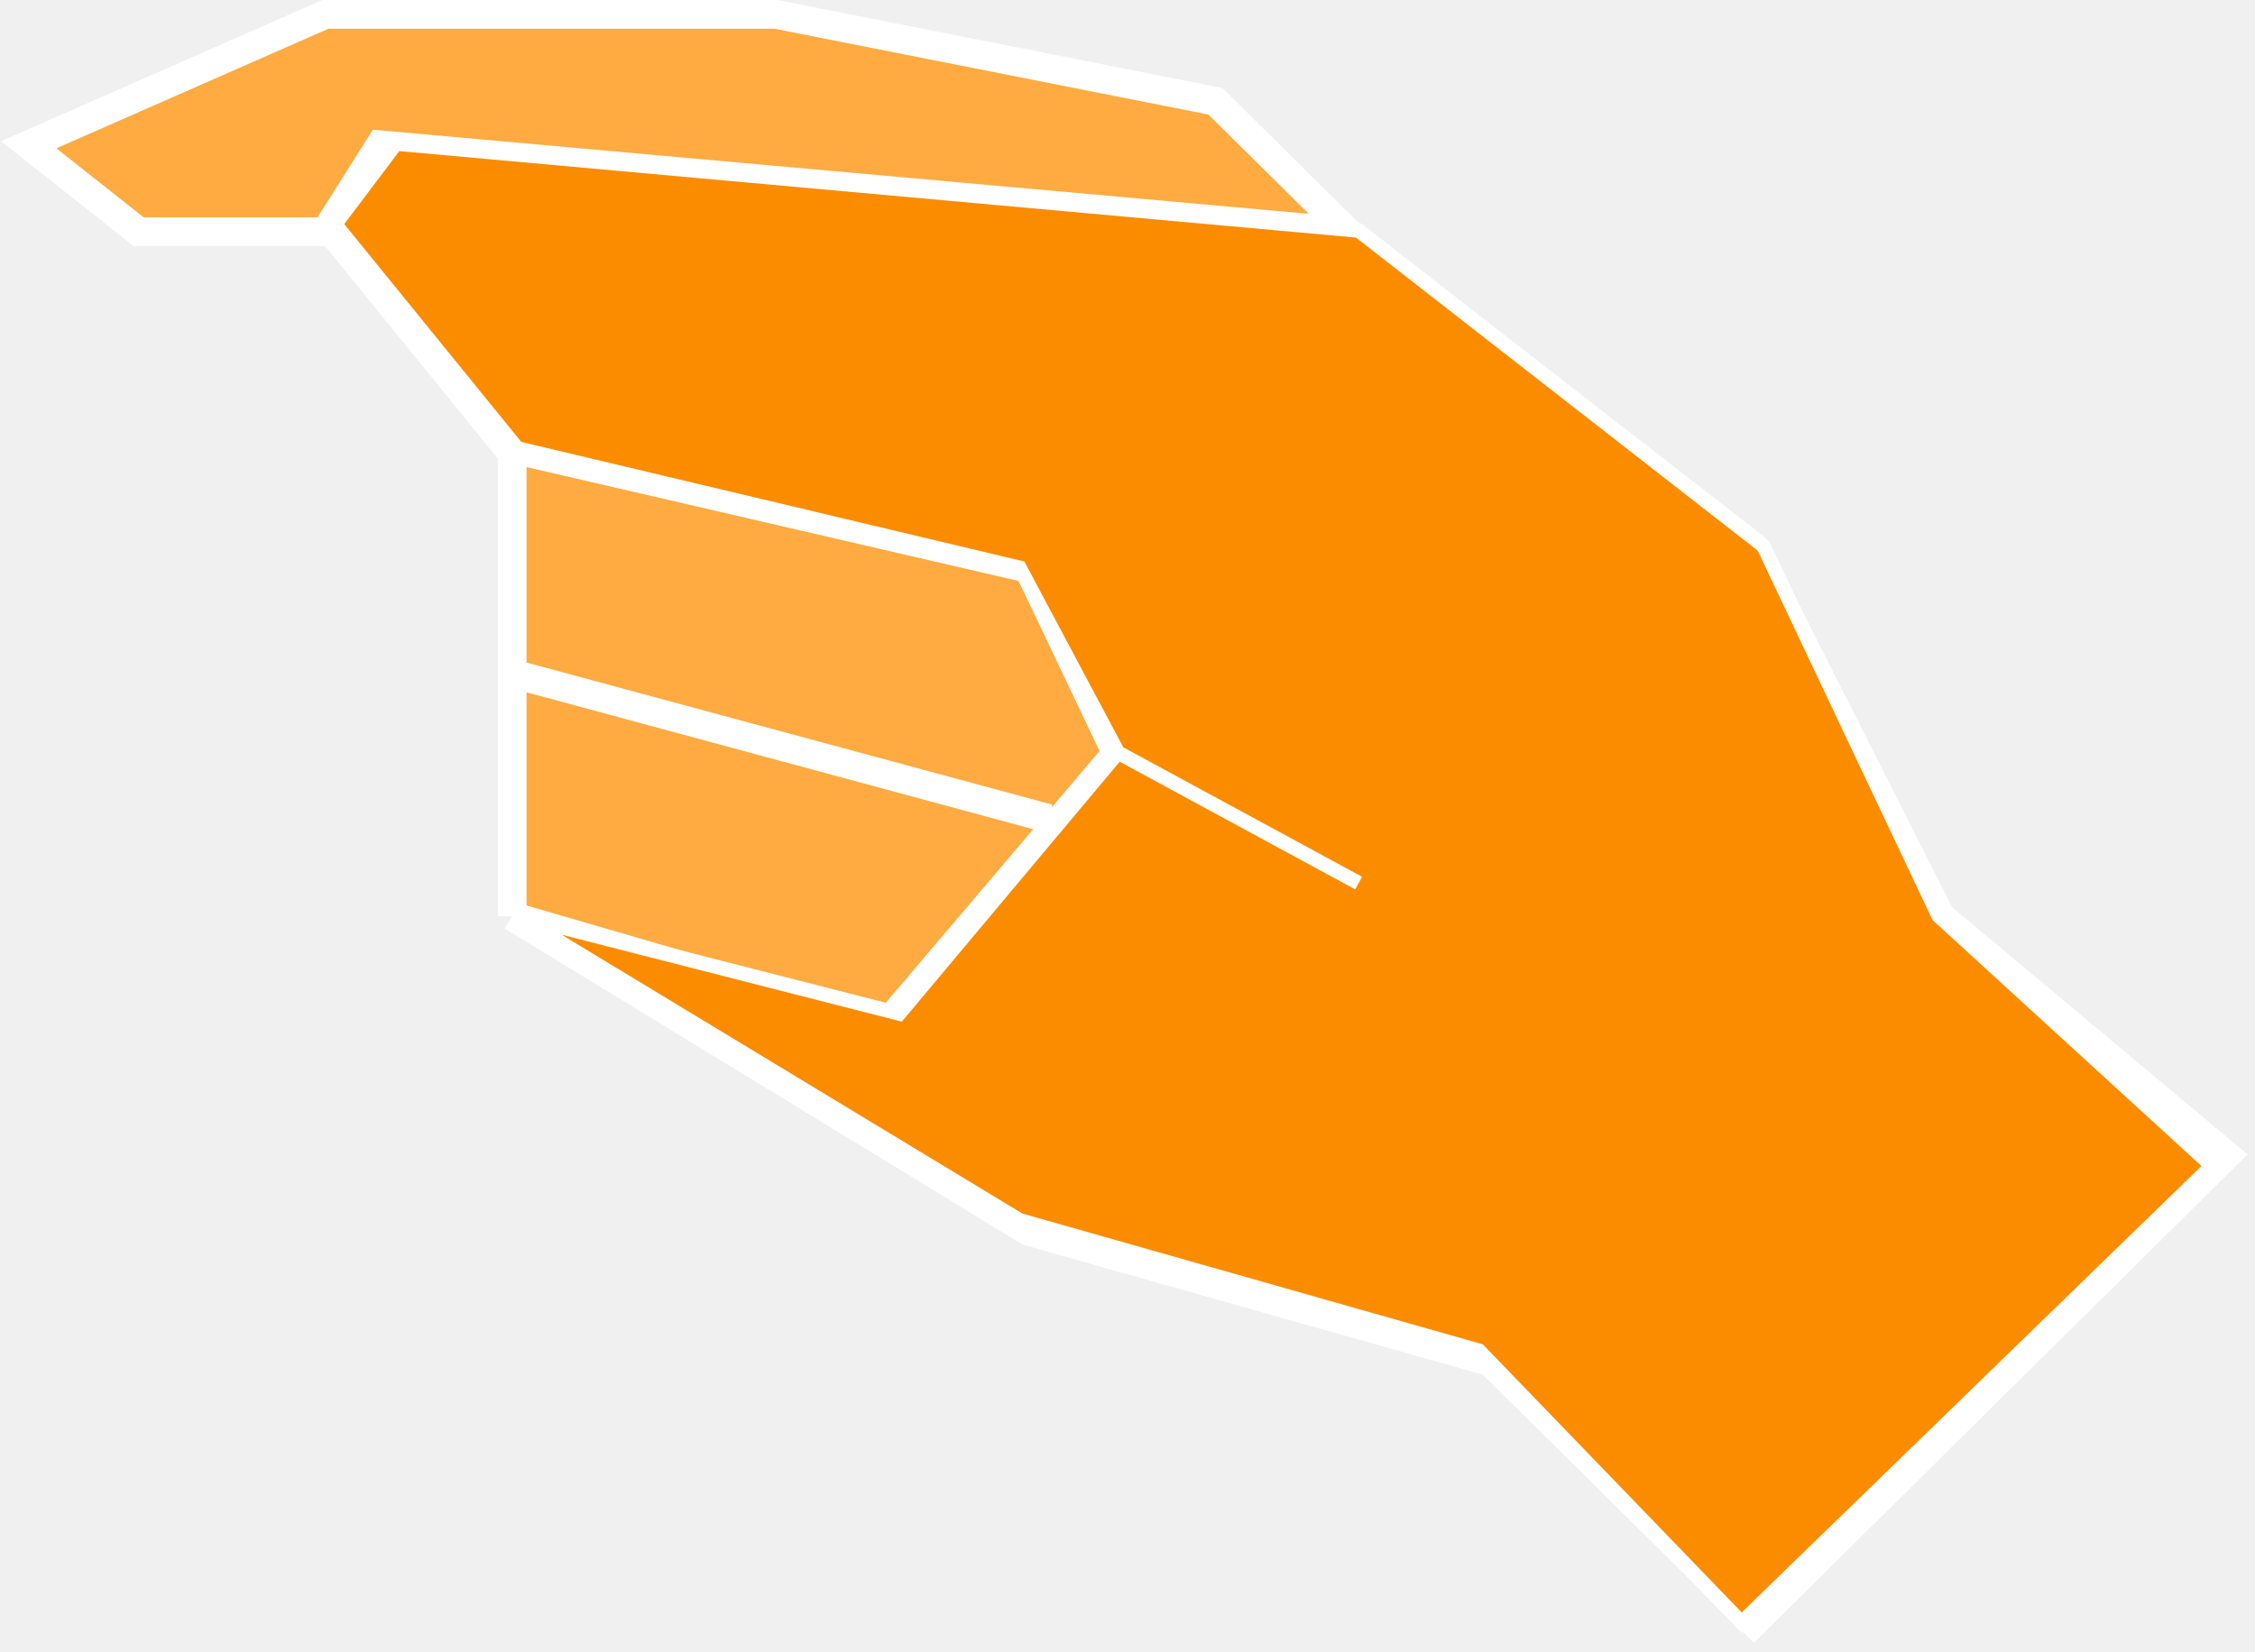
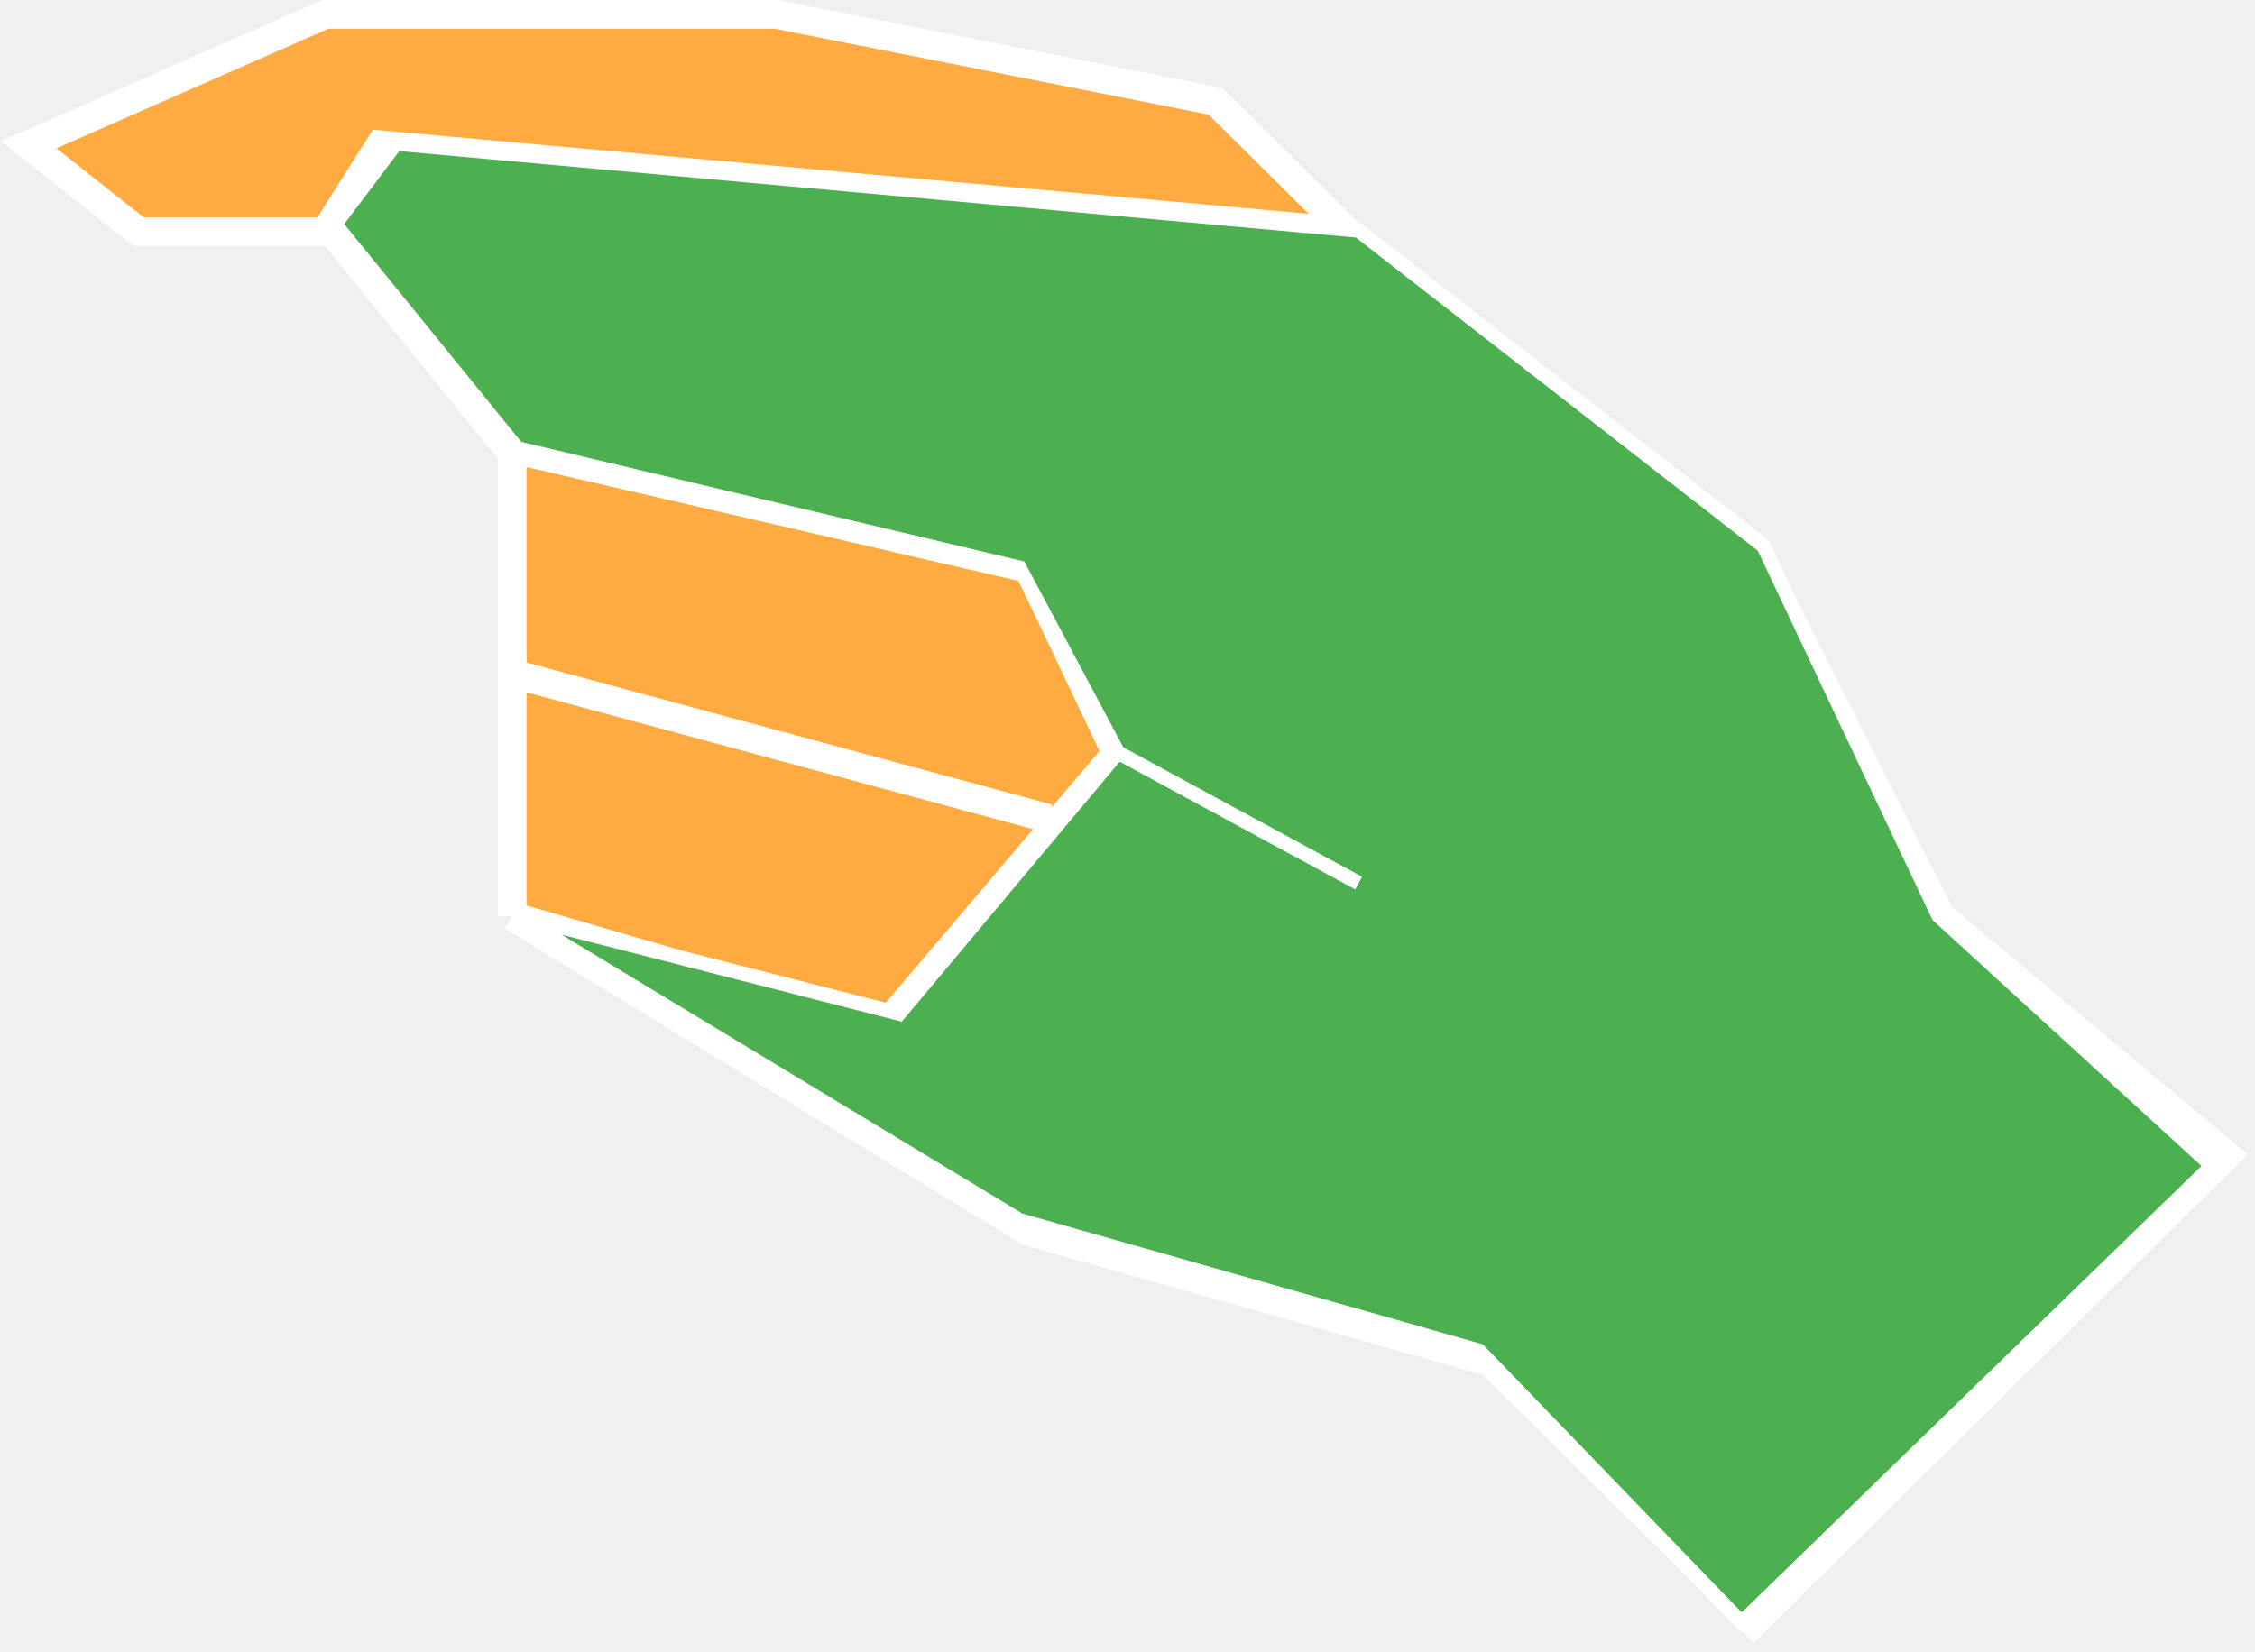
<svg xmlns="http://www.w3.org/2000/svg" width="157" height="115" viewBox="0 0 157 115" fill="none">
  <path d="M35.66 63.811V31.27L71.615 39.595L77.735 52.459L61.67 71.378L35.66 63.811L71.615 85.757L103.745 94.838L122.105 113L155 80.46L135.11 63.811L122.105 38.081L93.8 16.135L26.48 10.081L22.655 16.135H9.65L2 10.081L22.655 1H54.02L84.62 7.054L93.8 16.135L122.105 38.081L135.11 63.811L155 80.46L122.105 113L103.745 94.838L71.615 85.757L35.66 63.811Z" fill="#FFAB42" />
  <path d="M35.66 63.811V31.27L71.615 39.595L77.735 52.459M35.66 63.811L61.67 71.378L77.735 52.459M35.66 63.811L71.615 85.757L103.745 94.838L122.105 113L155 80.46L135.11 63.811L122.105 38.081L93.8 16.135M77.735 52.459L99.155 61.541M93.8 16.135L26.48 10.081L22.655 16.135H9.65L2 10.081L22.655 1H54.02L84.62 7.054L93.8 16.135Z" stroke="white" stroke-width="2" />
-   <path d="M35.948 31.206L23 16.059L27.57 10L94.593 16.059L122.773 38.022L134.959 63.772L154 81.191L121.25 113L102.971 94.066L70.983 84.978L35.948 63.772L62.605 70.588L77.837 52.412L70.983 39.537L35.948 31.206Z" fill="#FB8C00" />
+   <path d="M35.948 31.206L23 16.059L27.57 10L94.593 16.059L122.773 38.022L134.959 63.772L154 81.191L121.25 113L102.971 94.066L70.983 84.978L35.948 63.772L62.605 70.588L77.837 52.412L70.983 39.537L35.948 31.206Z" fill="#4CAF50" />
  <path d="M77.837 52.412L70.983 39.537L35.948 31.206L23 16.059L27.57 10L94.593 16.059L122.773 38.022L134.959 63.772L154 81.191L121.25 113L102.971 94.066L70.983 84.978L35.948 63.772L62.605 70.588L77.837 52.412ZM77.837 52.412L94.593 61.5" stroke="white" />
  <path d="M23 16L36 32" stroke="white" stroke-width="2" />
  <path d="M36 47L73 57" stroke="white" stroke-width="2" />
</svg>
